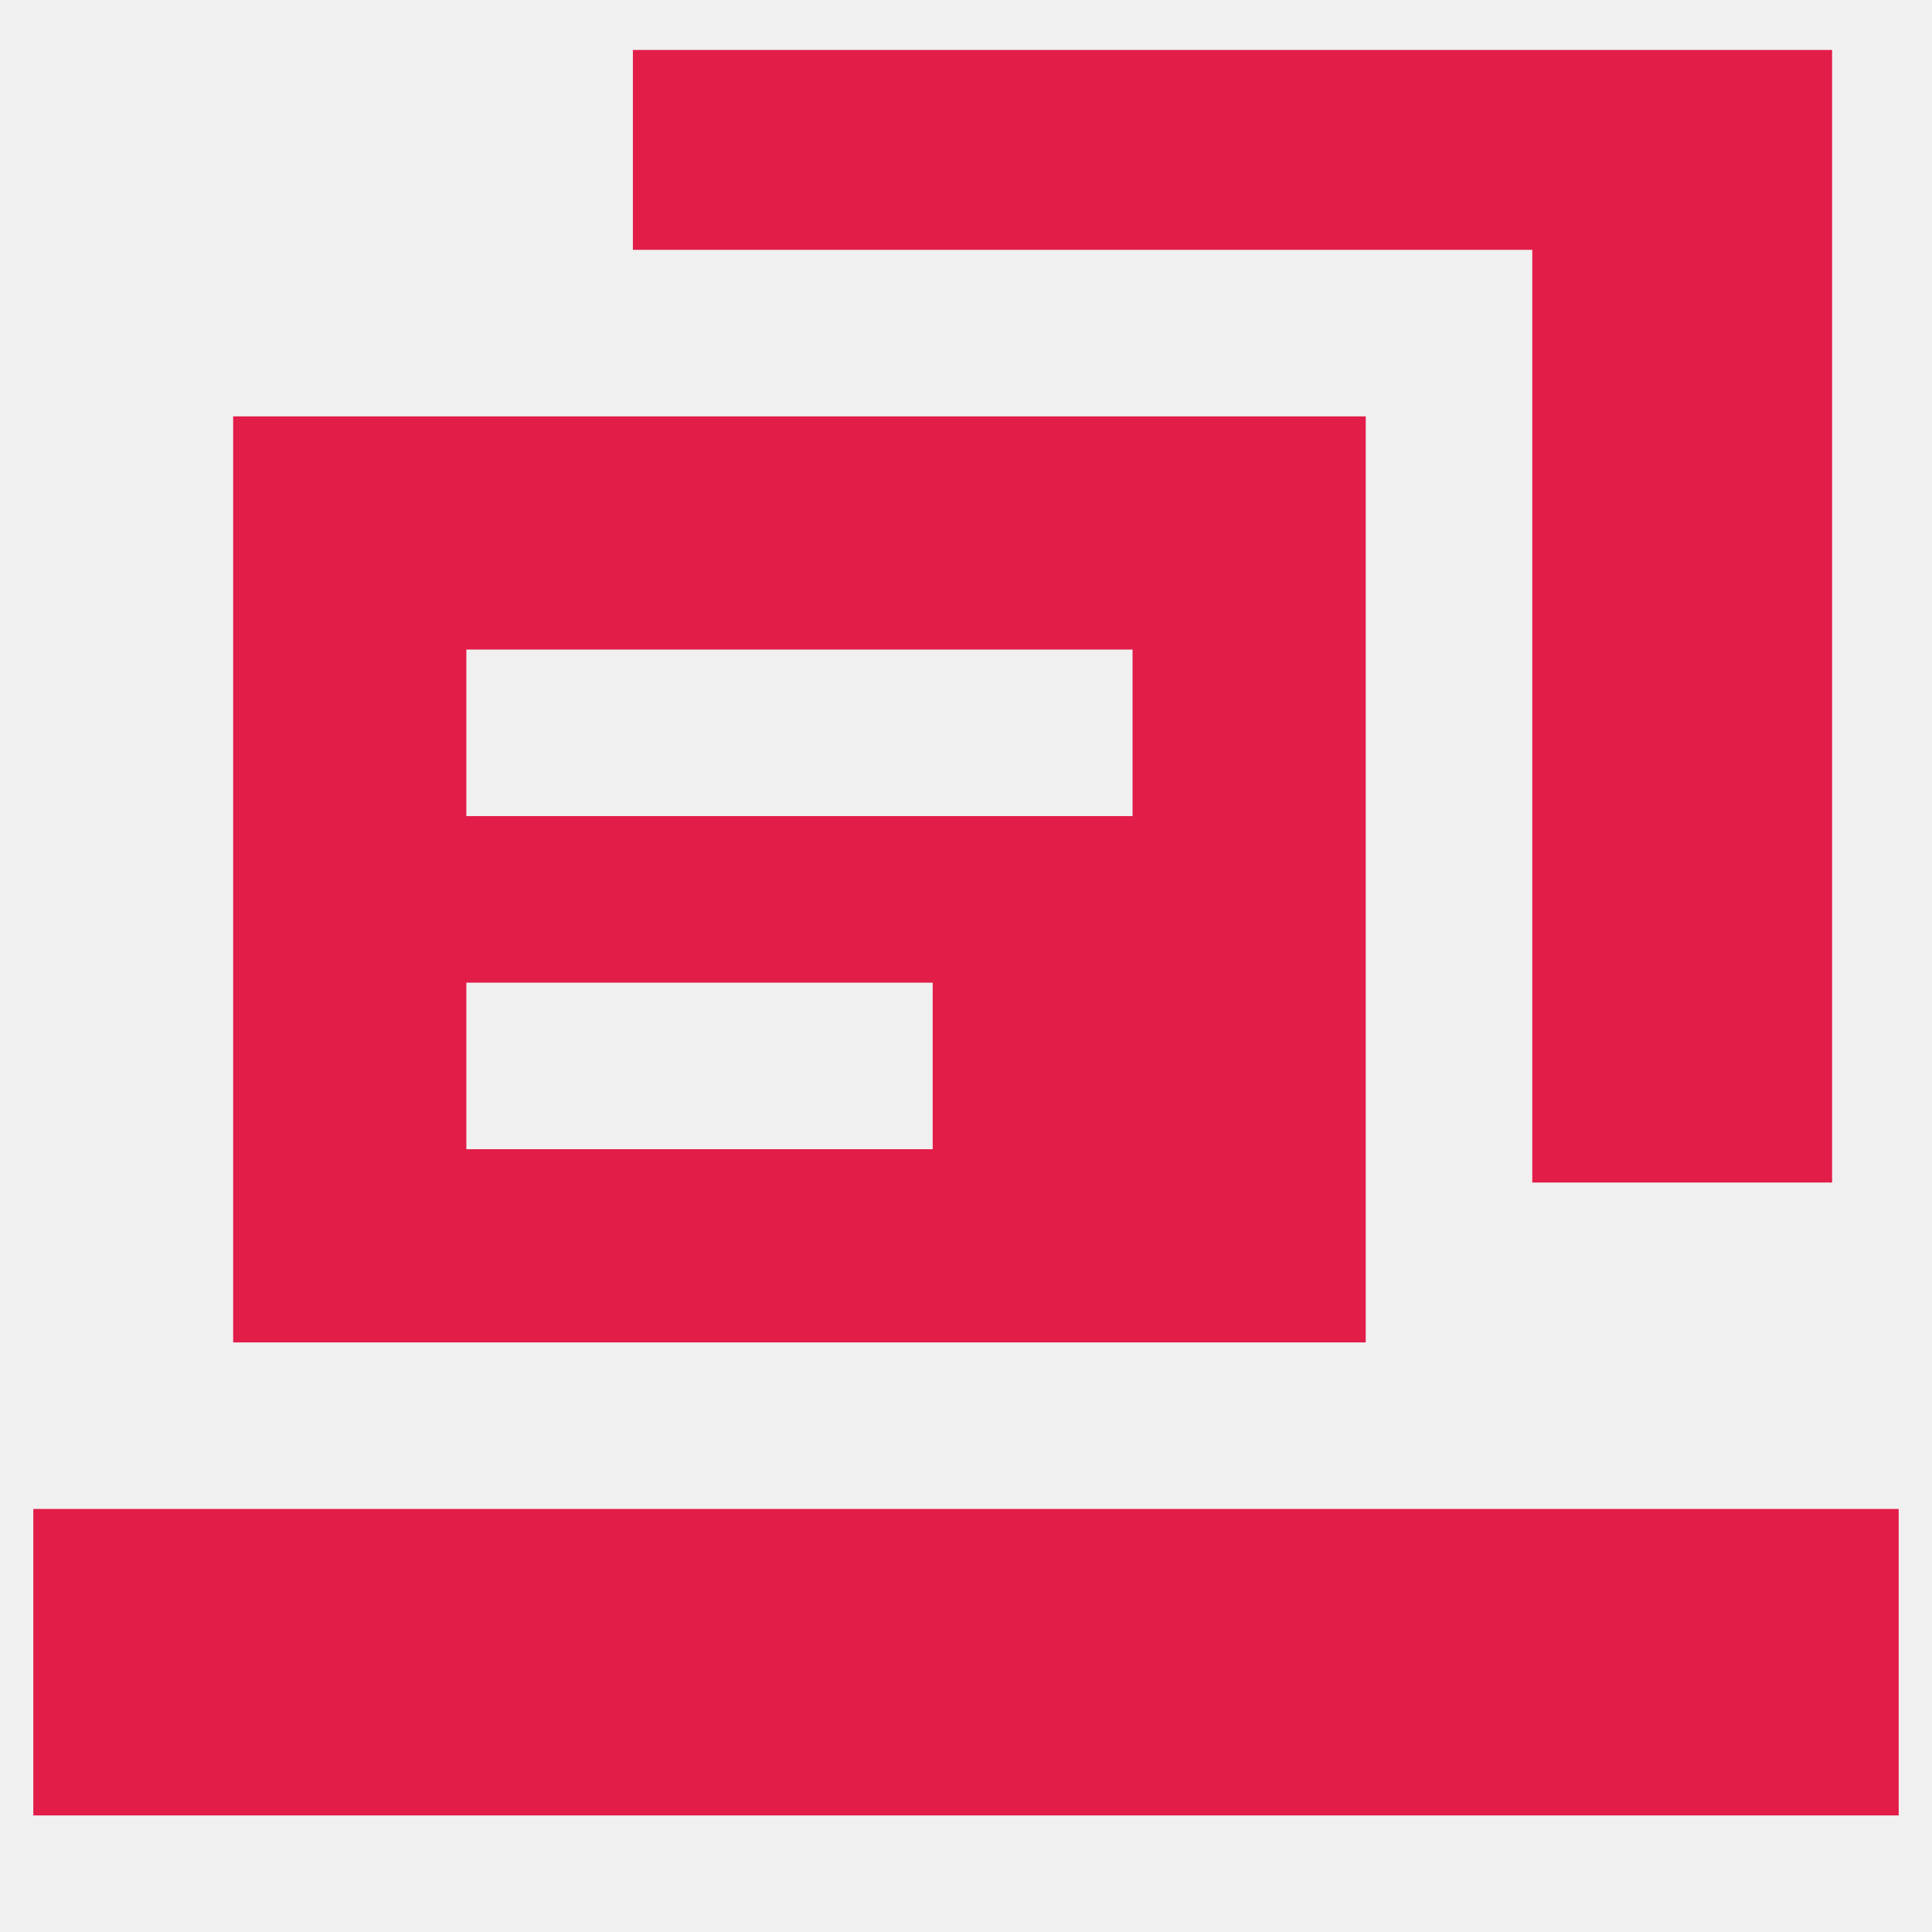
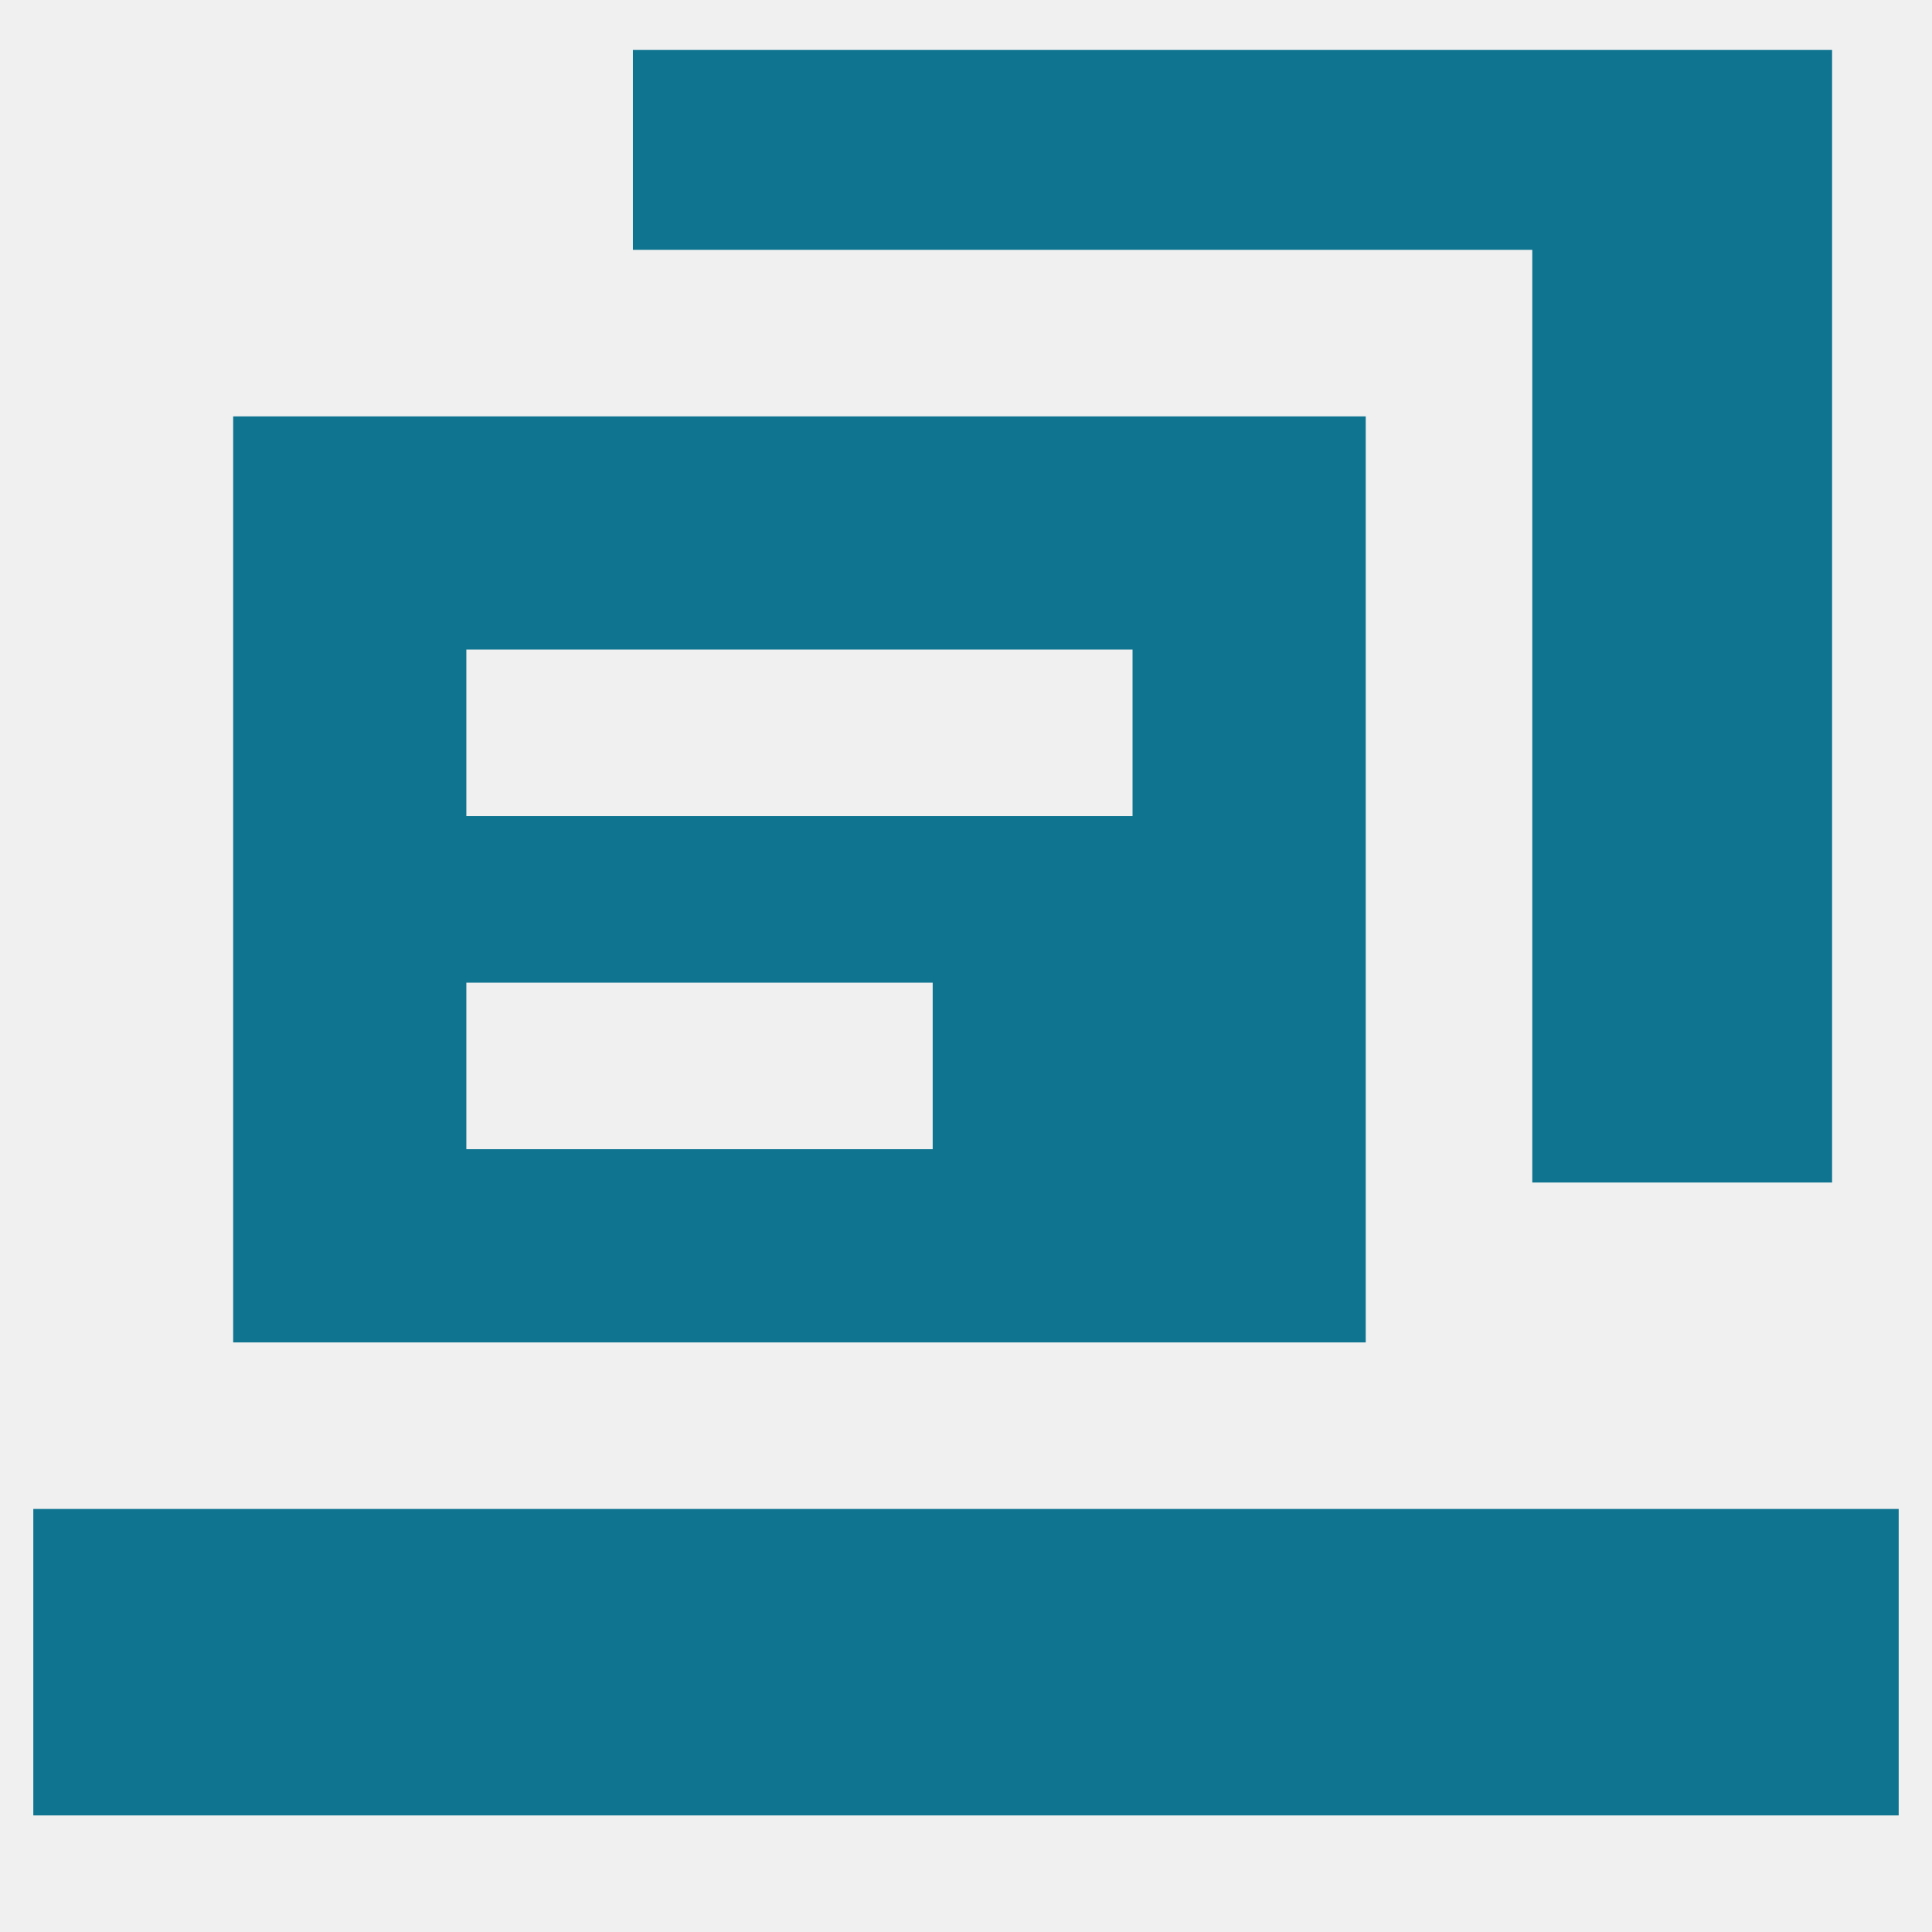
<svg xmlns="http://www.w3.org/2000/svg" viewBox="1.5 1.75 29 29" role="img" aria-label="wa-bills">
  <mask id="clear" maskUnits="userSpaceOnUse" x="0" y="0" width="32" height="32">
    <rect width="32" height="32" fill="#fff" />
    <rect x="2.5" y="5.5" width="22" height="19" fill="#000" />
  </mask>
-   <g fill="#e11d48">
+   <g fill="#0e7490">
    <rect mask="url(#clear)" x="11" y="2.5" width="18" height="17" />
    <path fill-rule="evenodd" d="M5 8 H22 V21.9 H5 Z M8.5 11.5 V14 H18.5 V11.5 Z M8.5 16.5 V19 H15.5 V16.5 Z" />
    <rect x="2" y="24.4" width="28" height="4.6" />
  </g>
</svg>
